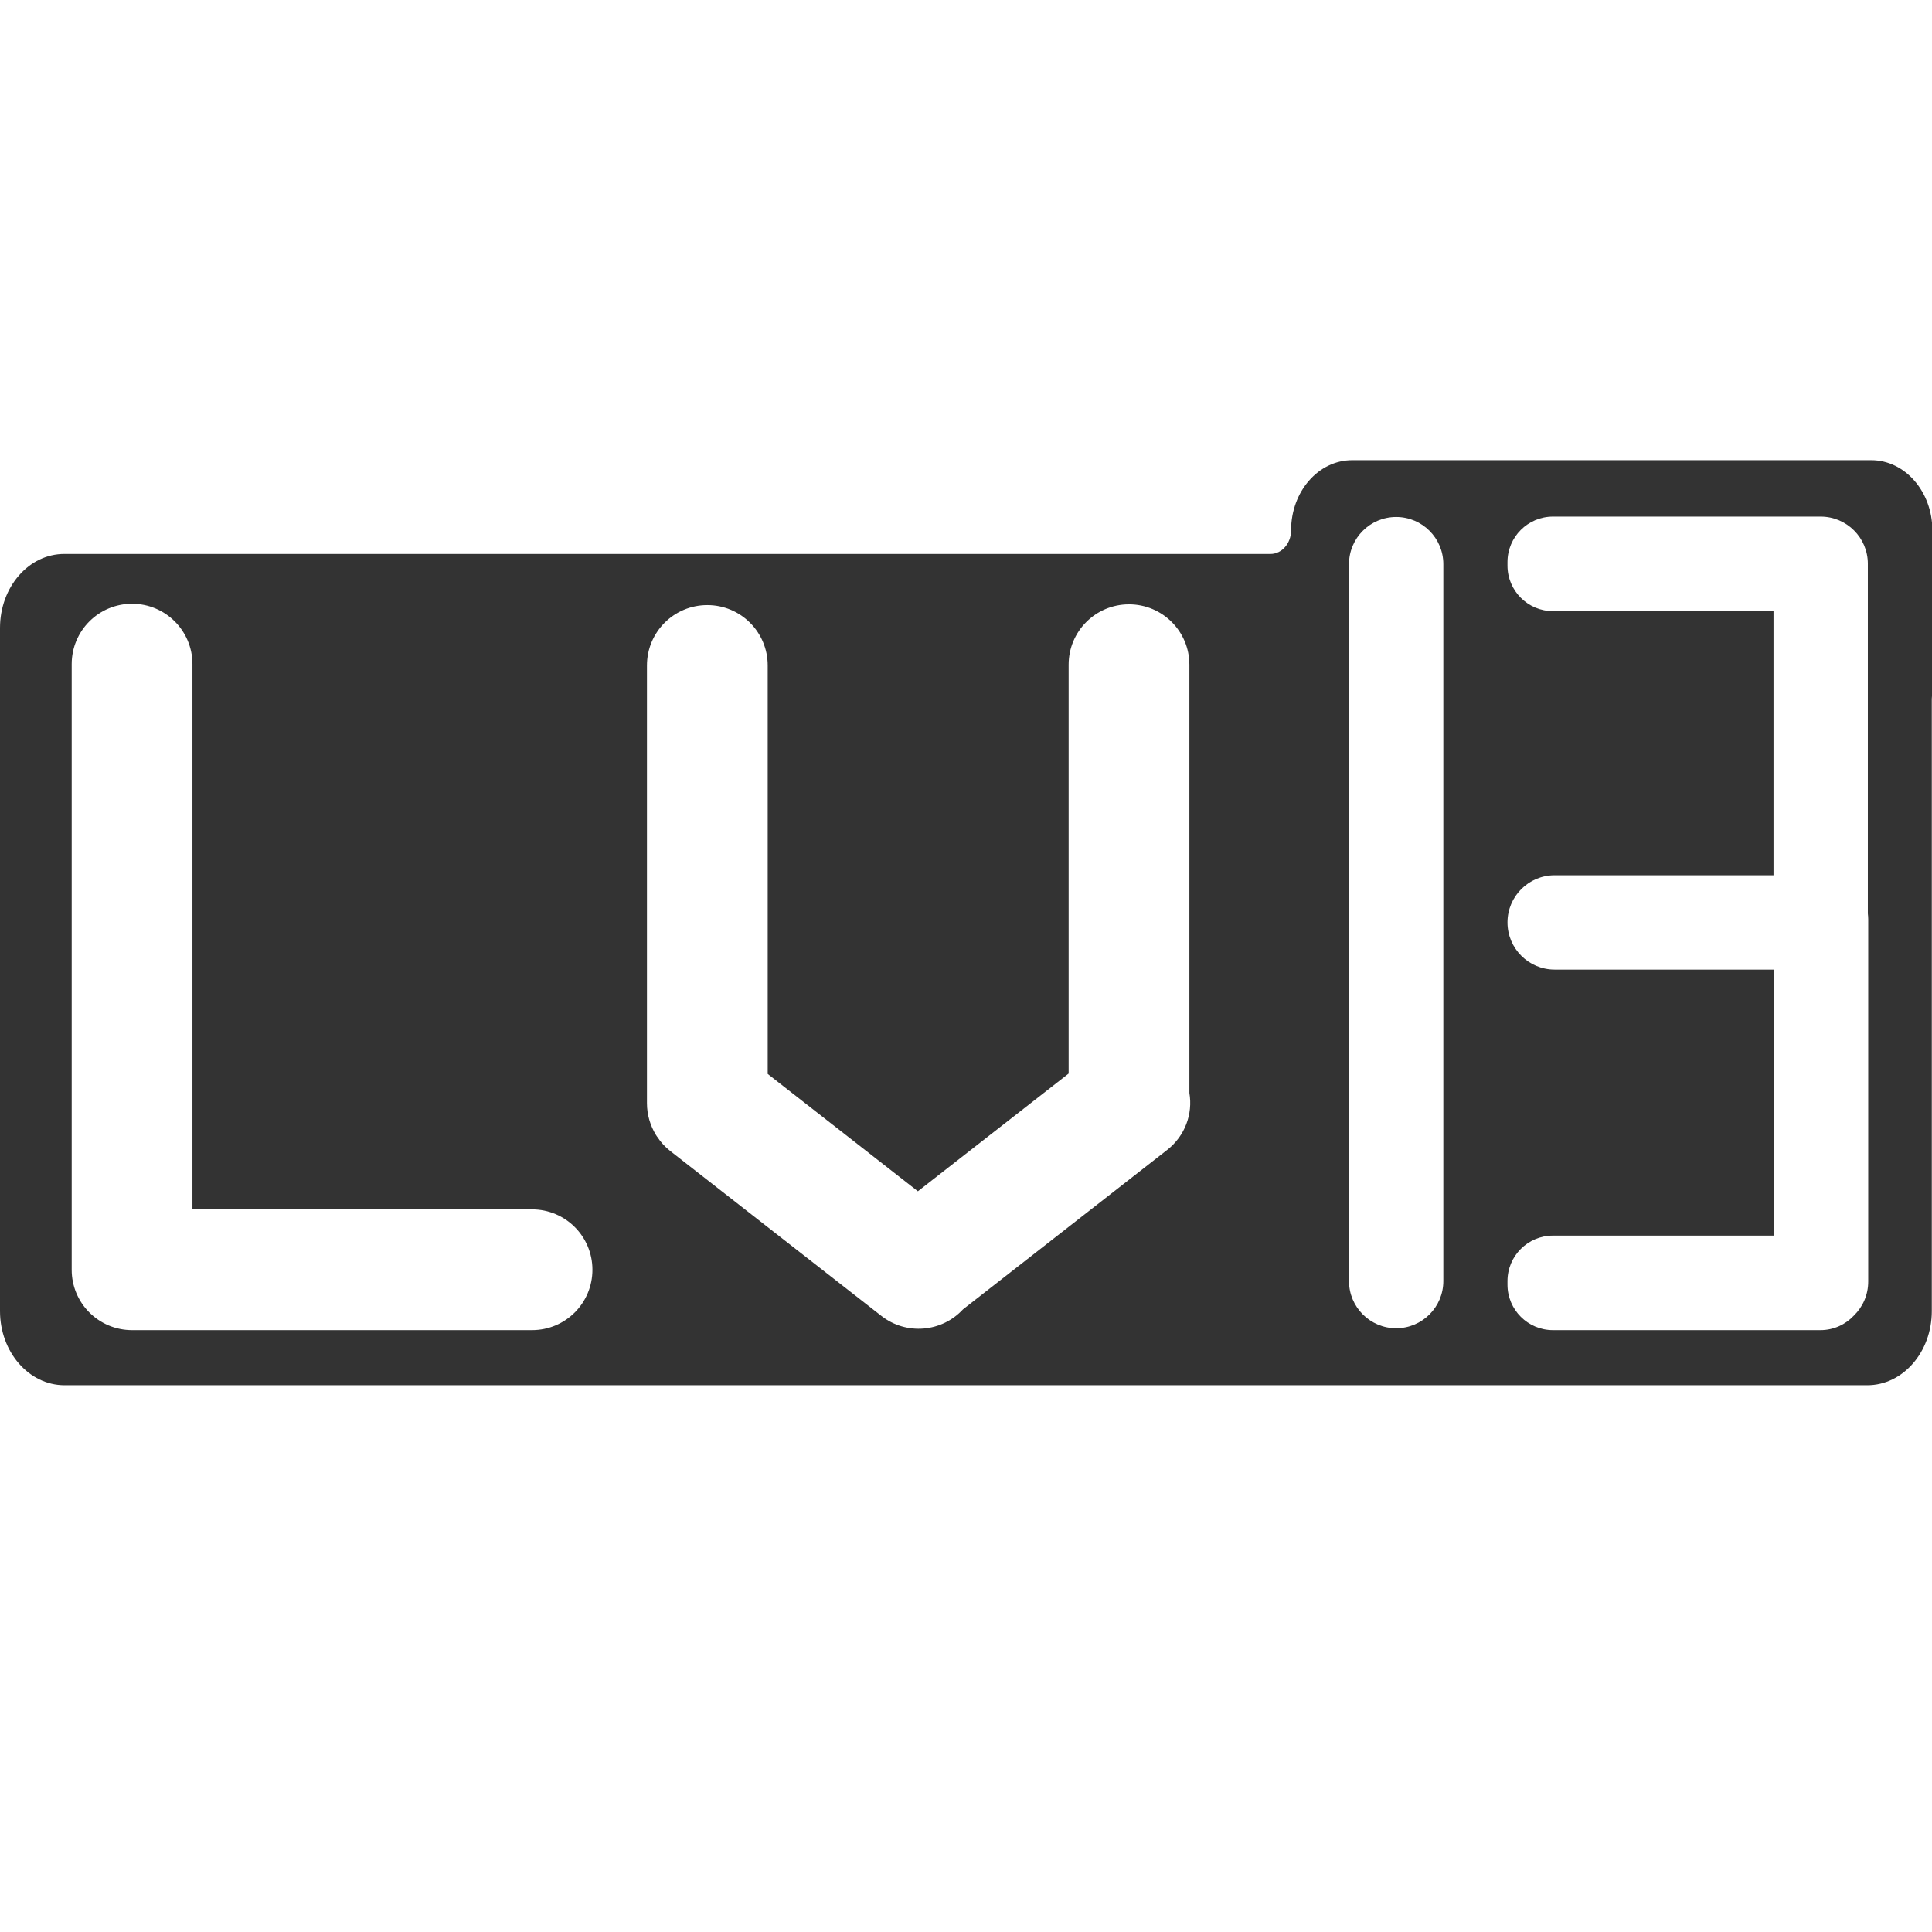
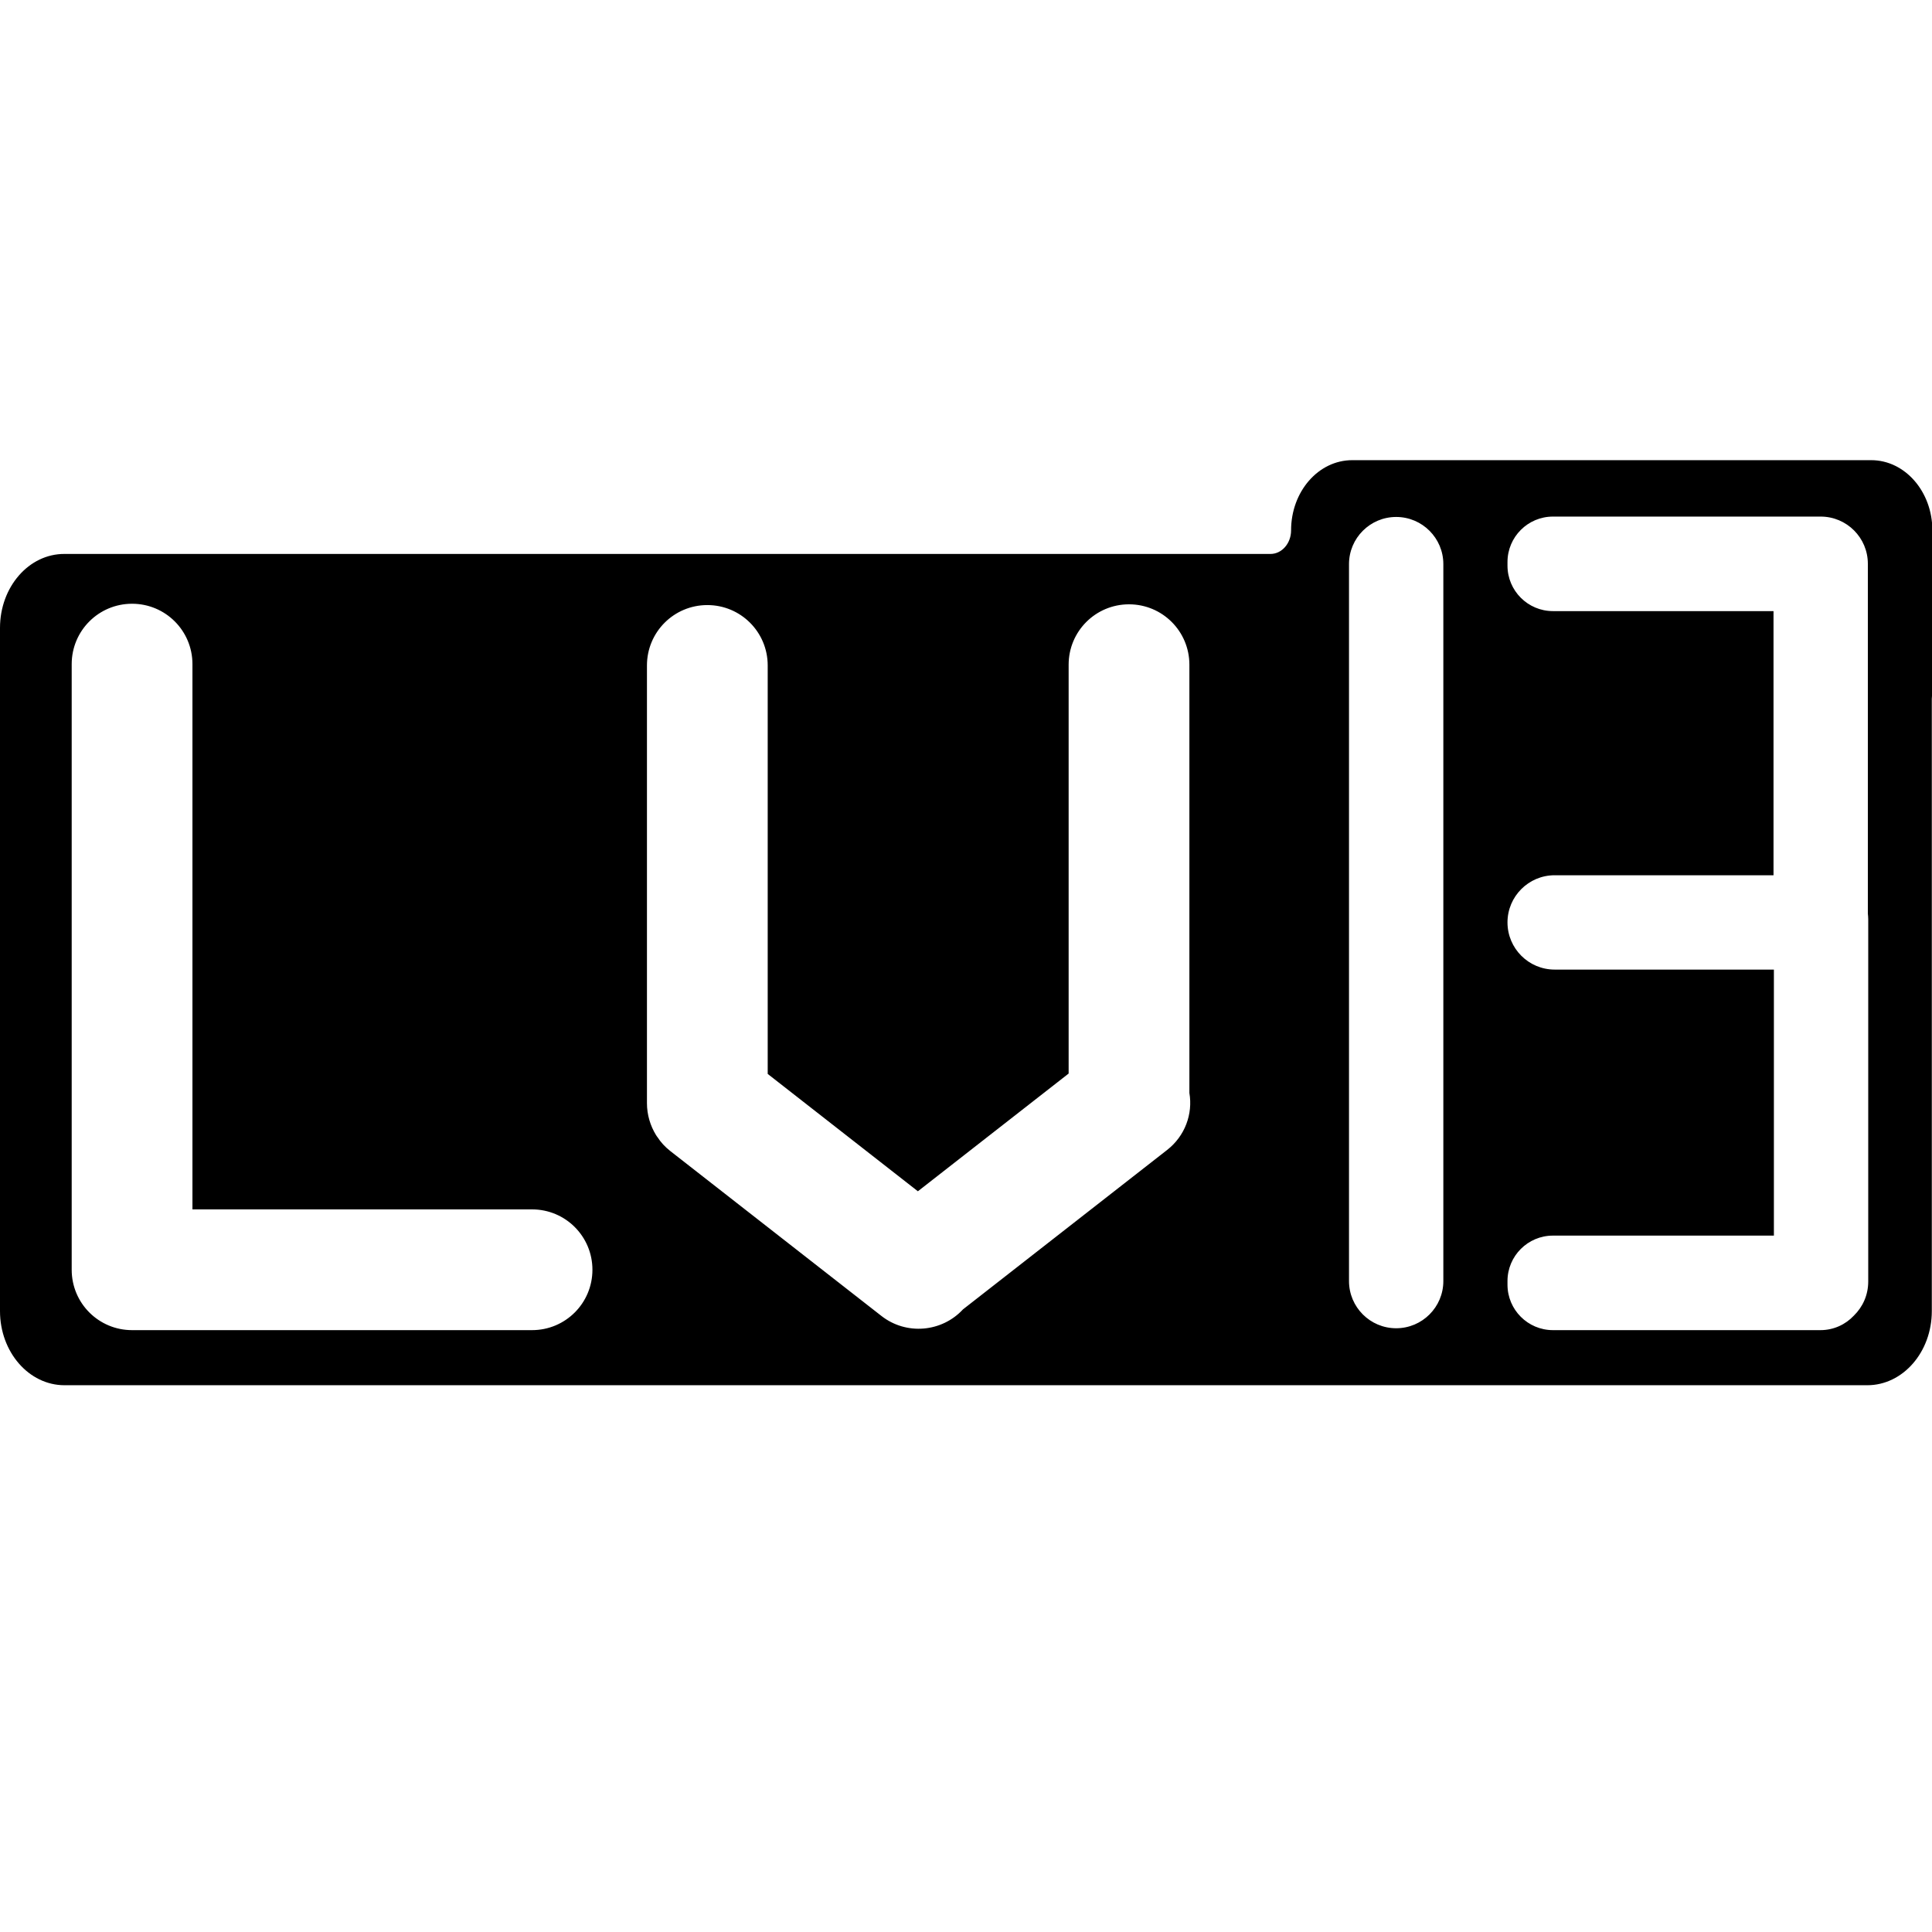
<svg xmlns="http://www.w3.org/2000/svg" class="icon" width="200px" height="200.00px" viewBox="0 0 1024 1024" version="1.1">
-   <path fill="#333333" d="M1024.2 281.1c0-20.5-14.5-37.2-32.4-37.2H716.7c-17.9 0-32.4 16.6-32.4 37.2 0 6.9-4.9 12.5-10.9 12.5H34.2C15.3 293.5 0 311.1 0 332.8v362.1c0 21.7 15.3 39.3 34.2 39.3h955.5c18.9 0 34.2-17.6 34.2-39.3V370.4c0-0.5 0.1-1 0.1-1.5 0.1-0.8 0.1-1.7 0.1-2.6v-85.2zM314 673c0 17.7-14.3 32-32 32H70c-17.7 0-32-14.3-32-32V352c0-17.7 14.3-32 32-32s32 14.3 32 32v289h180c17.7 0 32 14.3 32 32z m304.6-63.5L510.4 694c-11.2 12.1-30 13.8-43.2 3.5l-111.9-87.4c-2.8-2.2-5.1-4.7-6.9-7.5l-0.1-0.1-0.6-0.9c-3-4.9-4.8-10.7-4.8-16.9v-232c0-17.7 14.3-32 32-32s32 14.3 32 32v216.5l79.6 62.2 79.9-62.4V352.3c0-17.7 14.3-32 32-32s32 14.3 32 32v227c1.9 11.1-2.3 22.8-11.8 30.2zM740 704c-13.8 0-25-11.2-25-25V299c0-13.8 11.2-25 25-25s25 11.2 25 25v380c0 13.8-11.2 25-25 25z m242.6-6.7c-4.4 4.7-10.7 7.7-17.7 7.7H823.1c-13.3 0-24.1-10.8-24.1-24.1V679c0-13.3 10.8-24.1 24.1-24.1h117.1v-141H824c-13.8 0-25-11.2-25-25s11.2-25 25-25h116v-140H823.1c-13.3 0-24.1-10.8-24.1-24.1v-1.9c0-13.3 10.8-24.1 24.1-24.1H965c13.8 0 25 11.2 25 25v185.4c0.1 1 0.2 2 0.2 3v192c0 7.2-2.9 13.5-7.6 18.1z" />
+   <path fill="currentColor" d="M1024.2 281.1c0-20.5-14.5-37.2-32.4-37.2H716.7c-17.9 0-32.4 16.6-32.4 37.2 0 6.9-4.9 12.5-10.9 12.5H34.2C15.3 293.5 0 311.1 0 332.8v362.1c0 21.7 15.3 39.3 34.2 39.3h955.5c18.9 0 34.2-17.6 34.2-39.3V370.4c0-0.5 0.1-1 0.1-1.5 0.1-0.8 0.1-1.7 0.1-2.6v-85.2zM314 673c0 17.7-14.3 32-32 32H70c-17.7 0-32-14.3-32-32V352c0-17.7 14.3-32 32-32s32 14.3 32 32v289h180c17.7 0 32 14.3 32 32z m304.6-63.5L510.4 694c-11.2 12.1-30 13.8-43.2 3.5l-111.9-87.4c-2.8-2.2-5.1-4.7-6.9-7.5l-0.1-0.1-0.6-0.9c-3-4.9-4.8-10.7-4.8-16.9v-232c0-17.7 14.3-32 32-32s32 14.3 32 32v216.5l79.6 62.2 79.9-62.4V352.3c0-17.7 14.3-32 32-32s32 14.3 32 32v227c1.9 11.1-2.3 22.8-11.8 30.2zM740 704c-13.8 0-25-11.2-25-25V299c0-13.8 11.2-25 25-25s25 11.2 25 25v380c0 13.8-11.2 25-25 25z m242.6-6.7c-4.4 4.7-10.7 7.7-17.7 7.7H823.1c-13.3 0-24.1-10.8-24.1-24.1V679c0-13.3 10.8-24.1 24.1-24.1h117.1v-141H824c-13.8 0-25-11.2-25-25s11.2-25 25-25h116v-140H823.1c-13.3 0-24.1-10.8-24.1-24.1v-1.9c0-13.3 10.8-24.1 24.1-24.1H965c13.8 0 25 11.2 25 25v185.4c0.1 1 0.2 2 0.2 3v192c0 7.2-2.9 13.5-7.6 18.1z" />
</svg>
